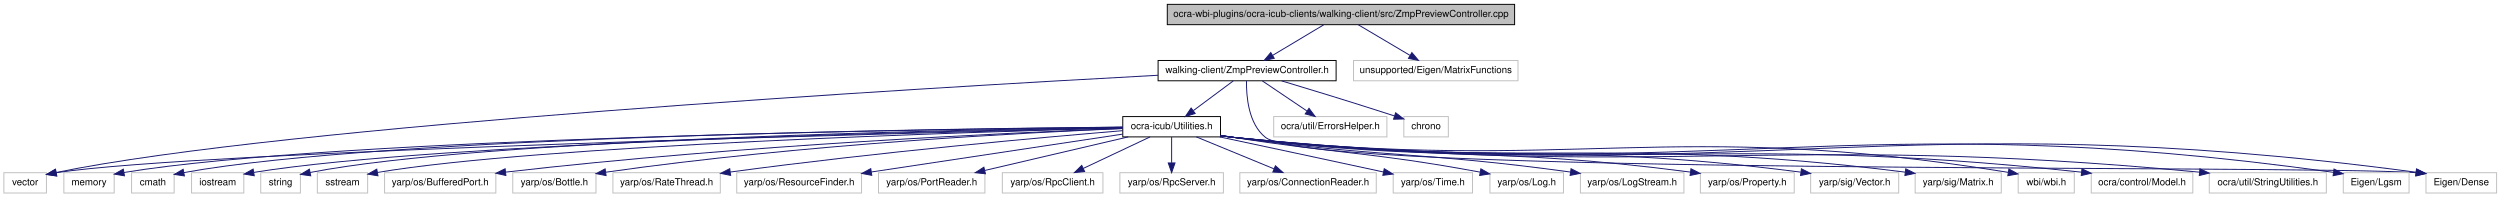
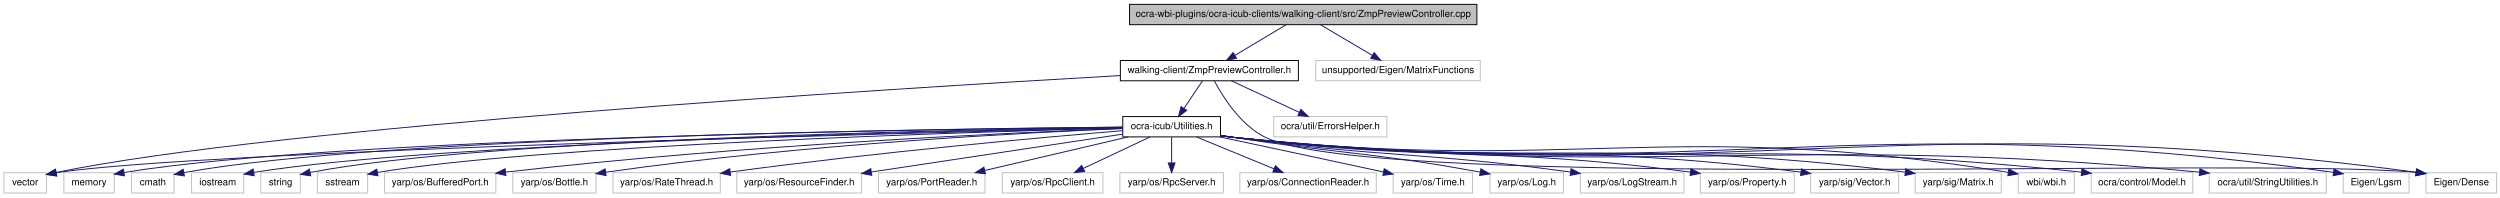
<svg xmlns="http://www.w3.org/2000/svg" xmlns:xlink="http://www.w3.org/1999/xlink" width="2584pt" height="204pt" viewBox="0.00 0.00 2584.00 204.00">
  <g id="graph1" class="graph" transform="scale(1 1) rotate(0) translate(4 200)">
    <polygon fill="white" stroke="white" points="-4,5 -4,-200 2581,-200 2581,5 -4,5" />
    <g id="node1" class="node">
-       <polygon fill="#bfbfbf" stroke="black" points="1202.5,-174.5 1202.5,-195.5 1561.5,-195.5 1561.5,-174.5 1202.5,-174.5" />
-       <text text-anchor="middle" x="1382" y="-182.5" font-family="Helvetica,sans-Serif" font-size="10.00">ocra-wbi-plugins/ocra-icub-clients/walking-client/src/ZmpPreviewController.cpp</text>
+       <polygon fill="#bfbfbf" stroke="black" points="1163.5,-174.5 1163.5,-195.5 1522.5,-195.5 1522.5,-174.5 1163.5,-174.5" />
+       <text text-anchor="middle" x="1343" y="-182.5" font-family="Helvetica,sans-Serif" font-size="10.00">ocra-wbi-plugins/ocra-icub-clients/walking-client/src/ZmpPreviewController.cpp</text>
    </g>
    <g id="node3" class="node">
      <a xlink:href="ZmpPreviewController_8h.html" target="_top" xlink:title="walking-client/ZmpPreviewController.h">
-         <polygon fill="white" stroke="black" points="1193,-116.5 1193,-137.5 1377,-137.5 1377,-116.5 1193,-116.5" />
-         <text text-anchor="middle" x="1285" y="-124.5" font-family="Helvetica,sans-Serif" font-size="10.00">walking-client/ZmpPreviewController.h</text>
+         <polygon fill="white" stroke="black" points="1154,-116.5 1154,-137.5 1338,-137.5 1338,-116.5 1154,-116.5" />
+         <text text-anchor="middle" x="1246" y="-124.5" font-family="Helvetica,sans-Serif" font-size="10.00">walking-client/ZmpPreviewController.h</text>
      </a>
    </g>
    <g id="edge2" class="edge">
-       <path fill="none" stroke="midnightblue" d="M1364.21,-174.362C1349.44,-165.532 1328.22,-152.844 1311.46,-142.822" />
-       <polygon fill="midnightblue" stroke="midnightblue" points="1313.06,-139.699 1302.68,-137.571 1309.47,-145.707 1313.06,-139.699" />
-     </g>
-     <g id="node63" class="node">
-       <polygon fill="white" stroke="#bfbfbf" points="1395,-116.5 1395,-137.5 1565,-137.5 1565,-116.5 1395,-116.5" />
-       <text text-anchor="middle" x="1480" y="-124.5" font-family="Helvetica,sans-Serif" font-size="10.00">unsupported/Eigen/MatrixFunctions</text>
-     </g>
-     <g id="edge64" class="edge">
-       <path fill="none" stroke="midnightblue" d="M1399.97,-174.362C1414.89,-165.532 1436.33,-152.844 1453.27,-142.822" />
-       <polygon fill="midnightblue" stroke="midnightblue" points="1455.32,-145.676 1462.14,-137.571 1451.75,-139.652 1455.32,-145.676" />
+       <path fill="none" stroke="midnightblue" d="M1325.21,-174.362C1310.44,-165.532 1289.22,-152.844 1272.46,-142.822" />
+       <polygon fill="midnightblue" stroke="midnightblue" points="1274.06,-139.699 1263.68,-137.571 1270.47,-145.707 1274.06,-139.699" />
+     </g>
+     <g id="node61" class="node">
+       <polygon fill="white" stroke="#bfbfbf" points="1356,-116.5 1356,-137.5 1526,-137.5 1526,-116.5 1356,-116.5" />
+       <text text-anchor="middle" x="1441" y="-124.5" font-family="Helvetica,sans-Serif" font-size="10.00">unsupported/Eigen/MatrixFunctions</text>
+     </g>
+     <g id="edge62" class="edge">
+       <path fill="none" stroke="midnightblue" d="M1360.97,-174.362C1375.89,-165.532 1397.33,-152.844 1414.27,-142.822" />
+       <polygon fill="midnightblue" stroke="midnightblue" points="1416.32,-145.676 1423.14,-137.571 1412.75,-139.652 1416.32,-145.676" />
    </g>
    <g id="node5" class="node">
      <a xlink:href="Utilities_8h.html" target="_top" xlink:title="Some useful tools for the ocra-icub lib.">
        <polygon fill="white" stroke="black" points="1156.5,-58.5 1156.5,-79.5 1257.5,-79.5 1257.5,-58.5 1156.5,-58.5" />
        <text text-anchor="middle" x="1207" y="-66.5" font-family="Helvetica,sans-Serif" font-size="10.00">ocra-icub/Utilities.h</text>
      </a>
    </g>
    <g id="edge4" class="edge">
-       <path fill="none" stroke="midnightblue" d="M1270.69,-116.362C1259.15,-107.777 1242.7,-95.546 1229.41,-85.664" />
-       <polygon fill="midnightblue" stroke="midnightblue" points="1231.33,-82.729 1221.22,-79.571 1227.15,-88.346 1231.33,-82.729" />
+       <path fill="none" stroke="midnightblue" d="M1238.85,-116.362C1233.51,-108.431 1226.09,-97.388 1219.75,-87.961" />
+       <polygon fill="midnightblue" stroke="midnightblue" points="1222.59,-85.916 1214.11,-79.571 1216.78,-89.822 1222.59,-85.916" />
    </g>
    <g id="node15" class="node">
      <polygon fill="white" stroke="#bfbfbf" points="0,-0.5 0,-21.5 44,-21.5 44,-0.5 0,-0.5" />
      <text text-anchor="middle" x="22" y="-8.5" font-family="Helvetica,sans-Serif" font-size="10.00">vector</text>
    </g>
    <g id="edge60" class="edge">
-       <path fill="none" stroke="midnightblue" d="M1192.98,-122.215C949.202,-109.059 289.84,-70.229 54.049,-21.723" />
-       <polygon fill="midnightblue" stroke="midnightblue" points="54.661,-18.275 44.153,-19.627 53.211,-25.123 54.661,-18.275" />
+       <path fill="none" stroke="midnightblue" d="M1153.84,-121.914C915.479,-108.282 281.94,-68.903 54.047,-21.728" />
+       <polygon fill="midnightblue" stroke="midnightblue" points="54.665,-18.282 44.155,-19.619 53.205,-25.128 54.665,-18.282" />
    </g>
    <g id="node53" class="node">
      <polygon fill="white" stroke="#bfbfbf" points="2503.5,-0.5 2503.5,-21.5 2576.5,-21.5 2576.5,-0.5 2503.5,-0.5" />
      <text text-anchor="middle" x="2540" y="-8.5" font-family="Helvetica,sans-Serif" font-size="10.00">Eigen/Dense</text>
    </g>
    <g id="edge58" class="edge">
-       <path fill="none" stroke="midnightblue" d="M1284.38,-116.282C1284.14,-100.636 1286.32,-71.898 1304,-58 1354.37,-18.411 2361.28,-30.075 2493.09,-21.56" />
-       <polygon fill="midnightblue" stroke="midnightblue" points="2493.64,-25.025 2503.28,-20.639 2493.01,-18.053 2493.64,-25.025" />
+       <path fill="none" stroke="midnightblue" d="M1251.17,-116.413C1259.66,-100.378 1278.23,-70.482 1304,-58 1420.6,-1.533 2323.77,-38.163 2493.2,-21.796" />
+       <polygon fill="midnightblue" stroke="midnightblue" points="2493.75,-25.256 2503.28,-20.639 2492.95,-18.302 2493.75,-25.256" />
    </g>
    <g id="node57" class="node">
      <polygon fill="white" stroke="#bfbfbf" points="1312.5,-58.5 1312.5,-79.5 1429.5,-79.5 1429.5,-58.5 1312.5,-58.5" />
      <text text-anchor="middle" x="1371" y="-66.5" font-family="Helvetica,sans-Serif" font-size="10.00">ocra/util/ErrorsHelper.h</text>
    </g>
    <g id="edge56" class="edge">
-       <path fill="none" stroke="midnightblue" d="M1300.77,-116.362C1313.62,-107.696 1331.98,-95.313 1346.71,-85.382" />
-       <polygon fill="midnightblue" stroke="midnightblue" points="1348.99,-88.064 1355.33,-79.571 1345.08,-82.26 1348.99,-88.064" />
-     </g>
-     <g id="node61" class="node">
-       <polygon fill="white" stroke="#bfbfbf" points="1447,-58.5 1447,-79.5 1493,-79.5 1493,-58.5 1447,-58.5" />
-       <text text-anchor="middle" x="1470" y="-66.5" font-family="Helvetica,sans-Serif" font-size="10.00">chrono</text>
-     </g>
-     <g id="edge62" class="edge">
-       <path fill="none" stroke="midnightblue" d="M1320.66,-116.41C1349.67,-107.713 1391.89,-94.873 1437.24,-80.184" />
-       <polygon fill="midnightblue" stroke="midnightblue" points="1438.53,-83.444 1446.96,-77.022 1436.37,-76.787 1438.53,-83.444" />
+       <path fill="none" stroke="midnightblue" d="M1268.64,-116.497C1288.25,-107.397 1316.85,-94.127 1338.83,-83.925" />
+       <polygon fill="midnightblue" stroke="midnightblue" points="1340.51,-87.005 1348.11,-79.621 1337.57,-80.655 1340.51,-87.005" />
    </g>
    <g id="node7" class="node">
      <polygon fill="white" stroke="#bfbfbf" points="62,-0.5 62,-21.5 114,-21.5 114,-0.5 62,-0.5" />
      <text text-anchor="middle" x="88" y="-8.5" font-family="Helvetica,sans-Serif" font-size="10.00">memory</text>
    </g>
    <g id="edge6" class="edge">
      <path fill="none" stroke="midnightblue" d="M1156.45,-68.556C973.399,-66.68 344.884,-57.844 124.079,-21.724" />
      <polygon fill="midnightblue" stroke="midnightblue" points="124.636,-18.268 114.19,-20.039 123.46,-25.169 124.636,-18.268" />
    </g>
    <g id="node9" class="node">
      <polygon fill="white" stroke="#bfbfbf" points="132,-0.5 132,-21.5 176,-21.5 176,-0.5 132,-0.5" />
      <text text-anchor="middle" x="154" y="-8.5" font-family="Helvetica,sans-Serif" font-size="10.00">cmath</text>
    </g>
    <g id="edge8" class="edge">
      <path fill="none" stroke="midnightblue" d="M1156.24,-68.64C979.84,-67.085 393.437,-59.308 186.014,-21.611" />
      <polygon fill="midnightblue" stroke="midnightblue" points="186.608,-18.162 176.131,-19.735 185.303,-25.039 186.608,-18.162" />
    </g>
    <g id="node11" class="node">
      <polygon fill="white" stroke="#bfbfbf" points="194,-0.5 194,-21.5 248,-21.5 248,-0.5 194,-0.5" />
      <text text-anchor="middle" x="221" y="-8.5" font-family="Helvetica,sans-Serif" font-size="10.00">iostream</text>
    </g>
    <g id="edge10" class="edge">
      <path fill="none" stroke="midnightblue" d="M1156.35,-68.143C988.649,-65.051 451.611,-53.059 258.385,-21.814" />
      <polygon fill="midnightblue" stroke="midnightblue" points="258.791,-18.333 248.347,-20.119 257.625,-25.235 258.791,-18.333" />
    </g>
    <g id="node13" class="node">
      <polygon fill="white" stroke="#bfbfbf" points="265.5,-0.5 265.5,-21.5 306.5,-21.5 306.5,-0.5 265.5,-0.5" />
      <text text-anchor="middle" x="286" y="-8.5" font-family="Helvetica,sans-Serif" font-size="10.00">string</text>
    </g>
    <g id="edge12" class="edge">
      <path fill="none" stroke="midnightblue" d="M1156.25,-68.385C995.244,-66.119 496.444,-56.583 316.534,-21.727" />
      <polygon fill="midnightblue" stroke="midnightblue" points="317.174,-18.286 306.677,-19.723 315.779,-25.146 317.174,-18.286" />
    </g>
    <g id="edge14" class="edge">
      <path fill="none" stroke="midnightblue" d="M1156.42,-67.834C953.365,-63.032 201.68,-44.082 54.389,-21.52" />
      <polygon fill="midnightblue" stroke="midnightblue" points="54.578,-18.001 44.128,-19.75 53.387,-24.899 54.578,-18.001" />
    </g>
    <g id="node17" class="node">
      <polygon fill="white" stroke="#bfbfbf" points="324,-0.5 324,-21.5 376,-21.5 376,-0.5 324,-0.5" />
      <text text-anchor="middle" x="350" y="-8.5" font-family="Helvetica,sans-Serif" font-size="10.00">sstream</text>
    </g>
    <g id="edge16" class="edge">
      <path fill="none" stroke="midnightblue" d="M1156.26,-67.741C1004.16,-63.715 552.79,-49.85 386.055,-21.739" />
      <polygon fill="midnightblue" stroke="midnightblue" points="386.654,-18.291 376.198,-19.998 385.437,-25.184 386.654,-18.291" />
    </g>
    <g id="node19" class="node">
      <polygon fill="white" stroke="#bfbfbf" points="393.5,-0.5 393.5,-21.5 508.5,-21.5 508.5,-0.5 393.5,-0.5" />
      <text text-anchor="middle" x="451" y="-8.5" font-family="Helvetica,sans-Serif" font-size="10.00">yarp/os/BufferedPort.h</text>
    </g>
    <g id="edge18" class="edge">
      <path fill="none" stroke="midnightblue" d="M1156.2,-67.23C1043.34,-62.934 763.014,-50.25 518.685,-22.108" />
      <polygon fill="midnightblue" stroke="midnightblue" points="518.883,-18.608 508.546,-20.929 518.075,-25.561 518.883,-18.608" />
    </g>
    <g id="node21" class="node">
      <polygon fill="white" stroke="#bfbfbf" points="526,-0.5 526,-21.5 612,-21.5 612,-0.5 526,-0.5" />
      <text text-anchor="middle" x="569" y="-8.5" font-family="Helvetica,sans-Serif" font-size="10.00">yarp/os/Bottle.h</text>
    </g>
    <g id="edge20" class="edge">
      <path fill="none" stroke="midnightblue" d="M1156.2,-67.123C1055.9,-62.941 825.291,-50.967 622.018,-21.99" />
      <polygon fill="midnightblue" stroke="midnightblue" points="622.451,-18.516 612.054,-20.552 621.452,-25.444 622.451,-18.516" />
    </g>
    <g id="node23" class="node">
      <polygon fill="white" stroke="#bfbfbf" points="629.5,-0.5 629.5,-21.5 740.5,-21.5 740.5,-0.5 629.5,-0.5" />
      <text text-anchor="middle" x="685" y="-8.5" font-family="Helvetica,sans-Serif" font-size="10.00">yarp/os/RateThread.h</text>
    </g>
    <g id="edge22" class="edge">
      <path fill="none" stroke="midnightblue" d="M1156.38,-64.937C1073.61,-58.047 903.984,-42.889 750.873,-22.194" />
      <polygon fill="midnightblue" stroke="midnightblue" points="751.194,-18.705 740.813,-20.823 750.249,-25.641 751.194,-18.705" />
    </g>
    <g id="node25" class="node">
      <polygon fill="white" stroke="#bfbfbf" points="757.5,-0.5 757.5,-21.5 886.5,-21.5 886.5,-0.5 757.5,-0.5" />
      <text text-anchor="middle" x="822" y="-8.5" font-family="Helvetica,sans-Serif" font-size="10.00">yarp/os/ResourceFinder.h</text>
    </g>
    <g id="edge24" class="edge">
      <path fill="none" stroke="midnightblue" d="M1156.27,-61.358C1089.93,-51.363 973.173,-33.774 896.705,-22.254" />
      <polygon fill="midnightblue" stroke="midnightblue" points="897.067,-18.769 886.657,-20.741 896.024,-25.691 897.067,-18.769" />
    </g>
    <g id="node27" class="node">
      <polygon fill="white" stroke="#bfbfbf" points="904,-0.5 904,-21.5 1014,-21.5 1014,-0.5 904,-0.5" />
      <text text-anchor="middle" x="959" y="-8.5" font-family="Helvetica,sans-Serif" font-size="10.00">yarp/os/PortReader.h</text>
    </g>
    <g id="edge26" class="edge">
      <path fill="none" stroke="midnightblue" d="M1162.09,-58.497C1120.43,-48.755 1058.34,-34.233 1013.79,-23.813" />
      <polygon fill="midnightblue" stroke="midnightblue" points="1014.53,-20.392 1004,-21.523 1012.94,-27.208 1014.53,-20.392" />
    </g>
    <g id="node29" class="node">
      <polygon fill="white" stroke="#bfbfbf" points="1032,-0.5 1032,-21.5 1136,-21.5 1136,-0.5 1032,-0.5" />
      <text text-anchor="middle" x="1084" y="-8.5" font-family="Helvetica,sans-Serif" font-size="10.00">yarp/os/RpcClient.h</text>
    </g>
    <g id="edge28" class="edge">
      <path fill="none" stroke="midnightblue" d="M1184.73,-58.497C1165.43,-49.397 1137.29,-36.127 1115.65,-25.925" />
      <polygon fill="midnightblue" stroke="midnightblue" points="1117.06,-22.721 1106.52,-21.621 1114.08,-29.052 1117.06,-22.721" />
    </g>
    <g id="node31" class="node">
      <polygon fill="white" stroke="#bfbfbf" points="1153.5,-0.5 1153.5,-21.5 1260.5,-21.5 1260.5,-0.5 1153.5,-0.5" />
      <text text-anchor="middle" x="1207" y="-8.5" font-family="Helvetica,sans-Serif" font-size="10.00">yarp/os/RpcServer.h</text>
    </g>
    <g id="edge30" class="edge">
      <path fill="none" stroke="midnightblue" d="M1207,-58.362C1207,-50.922 1207,-40.743 1207,-31.728" />
      <polygon fill="midnightblue" stroke="midnightblue" points="1210.5,-31.571 1207,-21.571 1203.5,-31.571 1210.5,-31.571" />
    </g>
    <g id="node33" class="node">
      <polygon fill="white" stroke="#bfbfbf" points="1277.5,-0.5 1277.5,-21.5 1418.5,-21.5 1418.5,-0.5 1277.5,-0.5" />
      <text text-anchor="middle" x="1348" y="-8.5" font-family="Helvetica,sans-Serif" font-size="10.00">yarp/os/ConnectionReader.h</text>
    </g>
    <g id="edge32" class="edge">
      <path fill="none" stroke="midnightblue" d="M1232.53,-58.497C1254.95,-49.275 1287.78,-35.77 1312.71,-25.515" />
      <polygon fill="midnightblue" stroke="midnightblue" points="1314.26,-28.662 1322.18,-21.621 1311.6,-22.189 1314.26,-28.662" />
    </g>
    <g id="node35" class="node">
      <polygon fill="white" stroke="#bfbfbf" points="1436,-0.5 1436,-21.5 1518,-21.5 1518,-0.5 1436,-0.5" />
      <text text-anchor="middle" x="1477" y="-8.5" font-family="Helvetica,sans-Serif" font-size="10.00">yarp/os/Time.h</text>
    </g>
    <g id="edge34" class="edge">
      <path fill="none" stroke="midnightblue" d="M1256.82,-58.446C1299.25,-49.439 1362.09,-36.048 1425.96,-22.217" />
      <polygon fill="midnightblue" stroke="midnightblue" points="1426.77,-25.623 1435.8,-20.084 1425.29,-18.782 1426.77,-25.623" />
    </g>
    <g id="node37" class="node">
      <polygon fill="white" stroke="#bfbfbf" points="1536,-0.5 1536,-21.5 1612,-21.5 1612,-0.5 1536,-0.5" />
      <text text-anchor="middle" x="1574" y="-8.5" font-family="Helvetica,sans-Serif" font-size="10.00">yarp/os/Log.h</text>
    </g>
    <g id="edge36" class="edge">
      <path fill="none" stroke="midnightblue" d="M1257.63,-60.151C1262.15,-59.406 1266.66,-58.679 1271,-58 1381.31,-40.769 1412.32,-42.968 1525.71,-22.117" />
      <polygon fill="midnightblue" stroke="midnightblue" points="1526.65,-25.503 1535.84,-20.234 1525.37,-18.621 1526.65,-25.503" />
    </g>
    <g id="node39" class="node">
      <polygon fill="white" stroke="#bfbfbf" points="1629.5,-0.5 1629.5,-21.5 1736.5,-21.5 1736.5,-0.5 1629.5,-0.5" />
      <text text-anchor="middle" x="1683" y="-8.5" font-family="Helvetica,sans-Serif" font-size="10.00">yarp/os/LogStream.h</text>
    </g>
    <g id="edge38" class="edge">
      <path fill="none" stroke="midnightblue" d="M1257.61,-59.976C1262.13,-59.269 1266.64,-58.598 1271,-58 1422.6,-37.2 1464.35,-43.389 1618.92,-22.215" />
      <polygon fill="midnightblue" stroke="midnightblue" points="1619.85,-25.621 1629.27,-20.78 1618.88,-18.687 1619.85,-25.621" />
    </g>
    <g id="node41" class="node">
      <polygon fill="white" stroke="#bfbfbf" points="1753.5,-0.5 1753.5,-21.5 1850.5,-21.5 1850.5,-0.5 1753.5,-0.5" />
      <text text-anchor="middle" x="1802" y="-8.5" font-family="Helvetica,sans-Serif" font-size="10.00">yarp/os/Property.h</text>
    </g>
    <g id="edge40" class="edge">
      <path fill="none" stroke="midnightblue" d="M1257.59,-59.851C1262.12,-59.17 1266.64,-58.539 1271,-58 1477.4,-32.482 1533.84,-49.512 1743.16,-22.129" />
      <polygon fill="midnightblue" stroke="midnightblue" points="1743.79,-25.576 1753.24,-20.791 1742.87,-18.637 1743.79,-25.576" />
    </g>
    <g id="node43" class="node">
      <polygon fill="white" stroke="#bfbfbf" points="1867.5,-0.5 1867.5,-21.5 1958.5,-21.5 1958.5,-0.5 1867.5,-0.5" />
      <text text-anchor="middle" x="1913" y="-8.5" font-family="Helvetica,sans-Serif" font-size="10.00">yarp/sig/Vector.h</text>
    </g>
    <g id="edge42" class="edge">
      <path fill="none" stroke="midnightblue" d="M1257.58,-59.782C1262.11,-59.116 1266.63,-58.508 1271,-58 1527.77,-28.163 1597.66,-55.502 1857.3,-22.073" />
      <polygon fill="midnightblue" stroke="midnightblue" points="1857.95,-25.518 1867.41,-20.753 1857.04,-18.577 1857.95,-25.518" />
    </g>
    <g id="node45" class="node">
      <polygon fill="white" stroke="#bfbfbf" points="1975.5,-0.5 1975.5,-21.5 2064.5,-21.5 2064.5,-0.5 1975.5,-0.5" />
      <text text-anchor="middle" x="2020" y="-8.5" font-family="Helvetica,sans-Serif" font-size="10.00">yarp/sig/Matrix.h</text>
    </g>
    <g id="edge44" class="edge">
      <path fill="none" stroke="midnightblue" d="M1257.58,-59.737C1262.11,-59.081 1266.63,-58.487 1271,-58 1575.54,-24.074 1658.03,-60.783 1965.18,-22.075" />
      <polygon fill="midnightblue" stroke="midnightblue" points="1965.79,-25.525 1975.26,-20.787 1964.9,-18.582 1965.79,-25.525" />
    </g>
    <g id="node47" class="node">
      <polygon fill="white" stroke="#bfbfbf" points="2082,-0.5 2082,-21.5 2140,-21.5 2140,-0.5 2082,-0.5" />
      <text text-anchor="middle" x="2111" y="-8.5" font-family="Helvetica,sans-Serif" font-size="10.00">wbi/wbi.h</text>
    </g>
    <g id="edge46" class="edge">
      <path fill="none" stroke="midnightblue" d="M1257.57,-59.705C1262.1,-59.055 1266.63,-58.472 1271,-58 1622.45,-20.06 1719.16,-78.902 2071.73,-21.859" />
      <polygon fill="midnightblue" stroke="midnightblue" points="2072.4,-25.296 2081.7,-20.226 2071.27,-18.388 2072.4,-25.296" />
    </g>
    <g id="node49" class="node">
      <polygon fill="white" stroke="#bfbfbf" points="2157.5,-0.5 2157.5,-21.5 2262.5,-21.5 2262.5,-0.5 2157.5,-0.5" />
      <text text-anchor="middle" x="2210" y="-8.5" font-family="Helvetica,sans-Serif" font-size="10.00">ocra/control/Model.h</text>
    </g>
    <g id="edge48" class="edge">
      <path fill="none" stroke="midnightblue" d="M1257.57,-59.687C1262.1,-59.041 1266.63,-58.463 1271,-58 1656.06,-17.188 1759.04,-63.943 2147.39,-22.044" />
      <polygon fill="midnightblue" stroke="midnightblue" points="2147.93,-25.506 2157.49,-20.941 2147.17,-18.547 2147.93,-25.506" />
    </g>
    <g id="node51" class="node">
      <polygon fill="white" stroke="#bfbfbf" points="2279.5,-0.5 2279.5,-21.5 2400.5,-21.5 2400.5,-0.5 2279.5,-0.5" />
      <text text-anchor="middle" x="2340" y="-8.5" font-family="Helvetica,sans-Serif" font-size="10.00">ocra/util/StringUtilities.h</text>
    </g>
    <g id="edge50" class="edge">
      <path fill="none" stroke="midnightblue" d="M1257.57,-59.663C1262.1,-59.022 1266.63,-58.453 1271,-58 1710.02,-12.576 1826.6,-64.293 2269.29,-22.061" />
      <polygon fill="midnightblue" stroke="midnightblue" points="2269.85,-25.522 2279.47,-21.078 2269.18,-18.555 2269.85,-25.522" />
    </g>
    <g id="edge52" class="edge">
      <path fill="none" stroke="midnightblue" d="M1257.57,-59.633C1262.1,-58.998 1266.63,-58.438 1271,-58 1809.22,-4.102 1953.92,-93.91 2493.3,-21.985" />
      <polygon fill="midnightblue" stroke="midnightblue" points="2493.84,-25.444 2503.28,-20.642 2492.91,-18.507 2493.84,-25.444" />
    </g>
    <g id="node55" class="node">
      <polygon fill="white" stroke="#bfbfbf" points="2418,-0.5 2418,-21.5 2486,-21.5 2486,-0.5 2418,-0.5" />
      <text text-anchor="middle" x="2452" y="-8.5" font-family="Helvetica,sans-Serif" font-size="10.00">Eigen/Lgsm</text>
    </g>
    <g id="edge54" class="edge">
      <path fill="none" stroke="midnightblue" d="M1257.57,-59.643C1262.1,-59.006 1266.63,-58.443 1271,-58 1771.14,-7.355 1906.22,-92.002 2407.83,-21.866" />
      <polygon fill="midnightblue" stroke="midnightblue" points="2408.46,-25.313 2417.87,-20.449 2407.48,-18.382 2408.46,-25.313" />
    </g>
  </g>
</svg>
